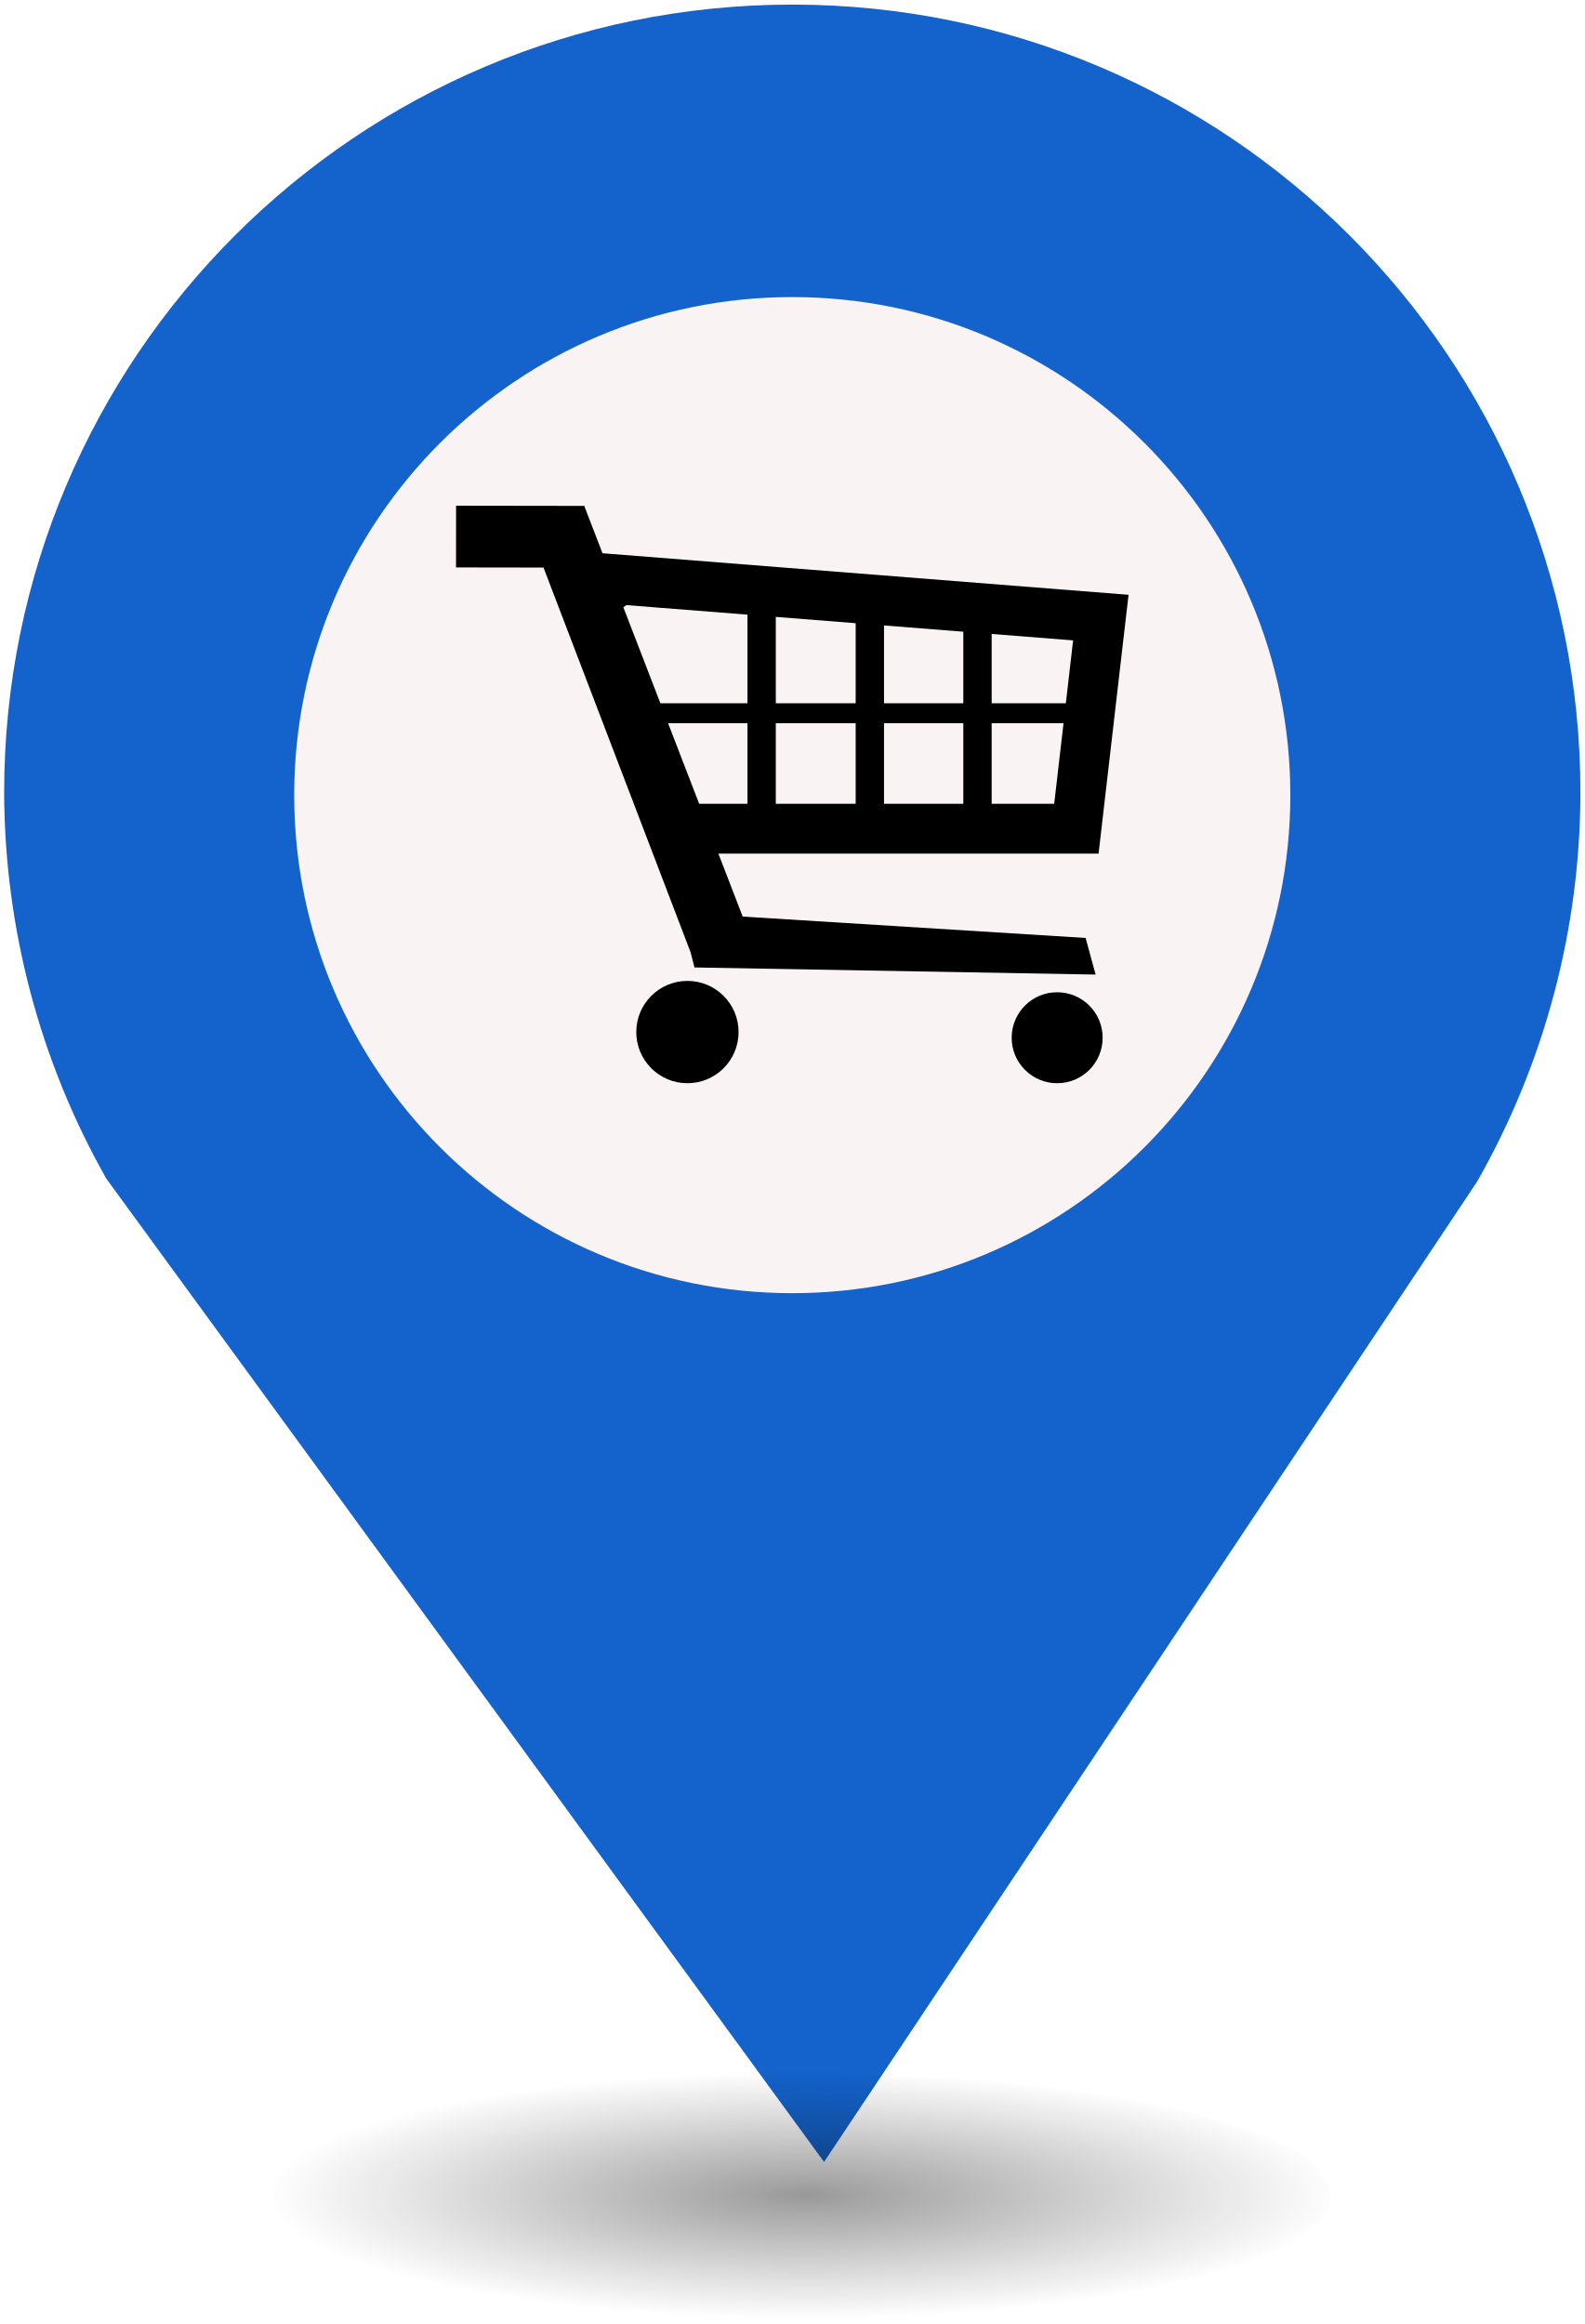
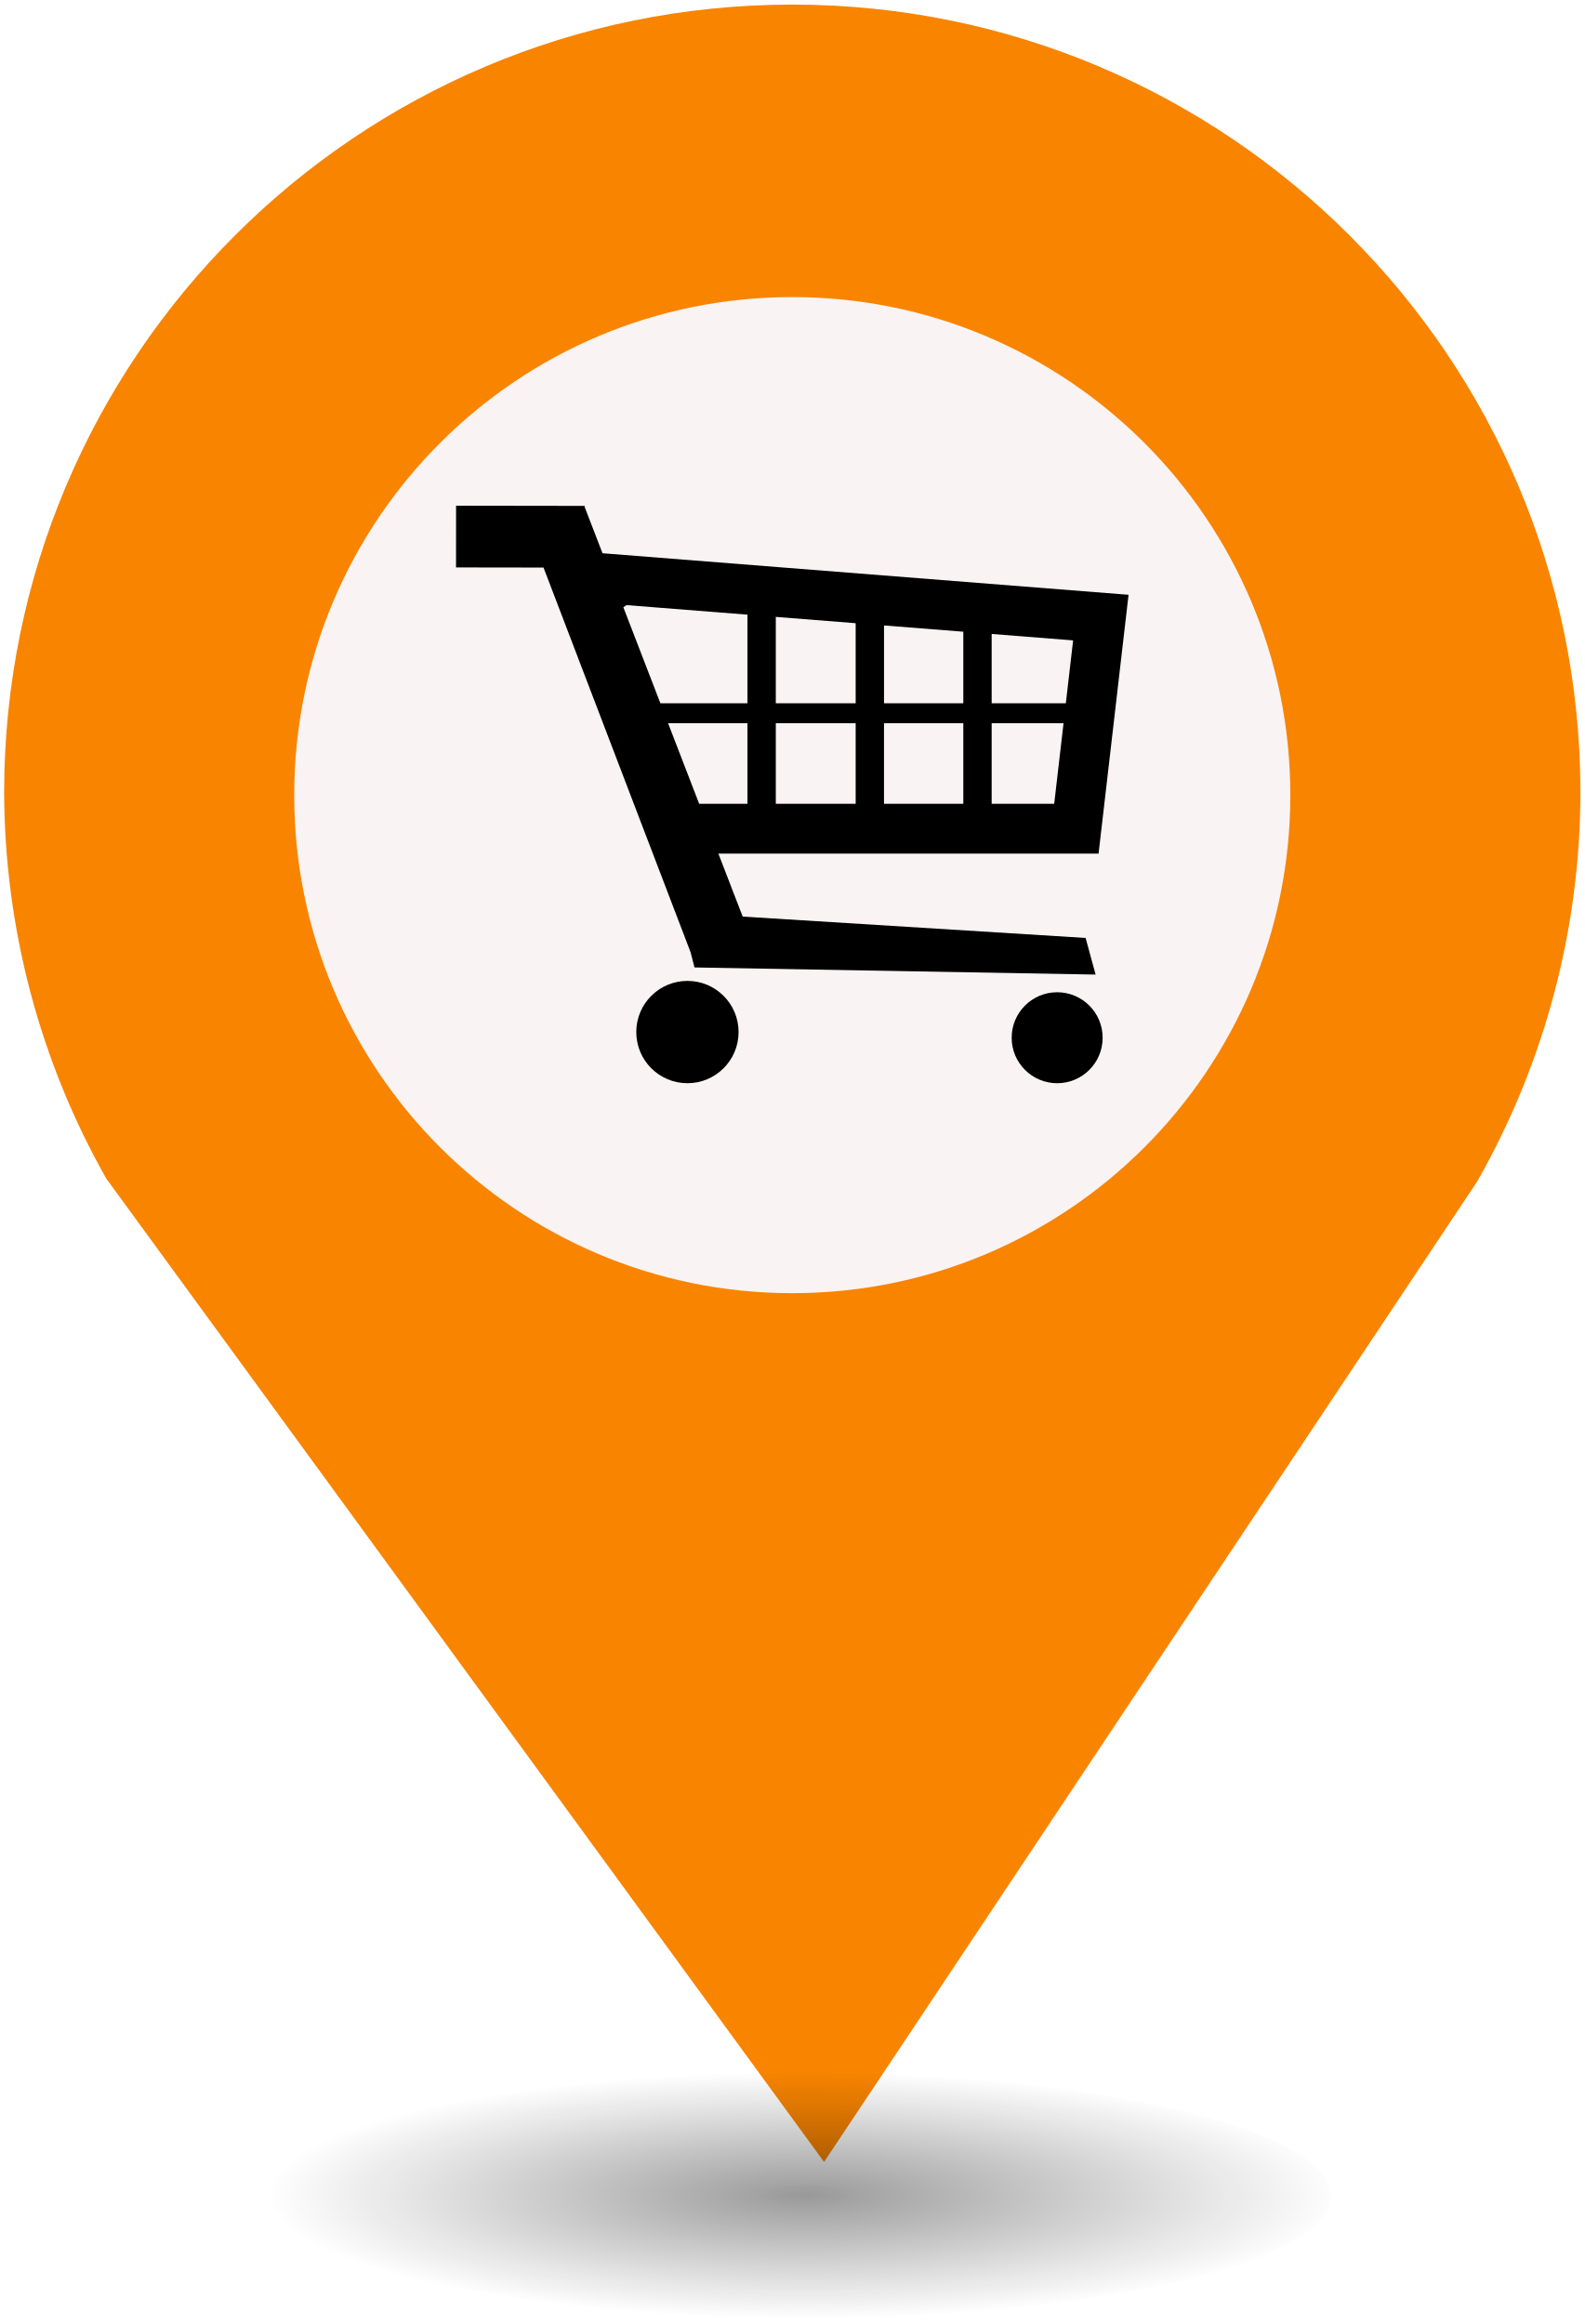
<svg xmlns="http://www.w3.org/2000/svg" height="44px" width="30px" version="1.1" viewBox="0 0 29.989 43.988" id="svg16">
  <defs id="defs7">
    <radialGradient id="a" gradientUnits="userSpaceOnUse" cy="127.6" cx="-42.75" gradientTransform="matrix(4.274964,0,0,0.98163,197.9983,-82.0888)" r="2.384">
      <stop stop-color="#010101" offset="0" id="stop2" />
      <stop stop-opacity="0" stop-color="#090909" offset="1" id="stop4" />
    </radialGradient>
  </defs>
  <g id="g26" transform="translate(-2.0760358e-7,-1.618116)">
-     <path style="fill:#1462cb;stroke-width:4.275" id="path9" d="m 14.994,1.705 c -8.239,0 -14.917,6.678 -14.917,14.917 0.009,2.562 0.673,5.079 1.935,7.307 L 15.596,42.539 27.956,23.984 c 1.278,-2.244 1.952,-4.78 1.956,-7.362 C 29.911,8.383 23.233,1.705 14.994,1.705 Z" />
+     <path style="fill:#f98400;stroke-width:4.275" id="path9" d="m 14.994,1.705 c -8.239,0 -14.917,6.678 -14.917,14.917 0.009,2.562 0.673,5.079 1.935,7.307 L 15.596,42.539 27.956,23.984 c 1.278,-2.244 1.952,-4.78 1.956,-7.362 C 29.911,8.383 23.233,1.705 14.994,1.705 Z" />
    <circle style="fill:#f9f3f3;stroke-width:4.275" id="circle11" r="9.427" cx="14.994" cy="16.668" />
    <ellipse style="opacity:0.4;fill:url(#a);stroke-width:4.275" id="ellipse13" cx="14.994" cy="43.18" ry="2.339" rx="10.193" />
    <rect style="fill:none;stroke-width:4.275" x="8.259" y="9.828" width="13.472" height="13.369" ry="0" rx="0" id="replace" />
    <svg version="1.1" x="8.5" y="10" viewBox="0 0 100 100" enable-background="new 0 0 100 100" xml:space="preserve" id="svg12" width="100" height="100">
      <defs id="defs16" />
      <g id="g23" transform="matrix(-0.1272915,0,0,0.1272915,12.85905,3.334745)">
        <circle style="fill:#000000" id="circle2" r="6.763" cy="62.261" cx="10.616" />
        <circle style="fill:#000000" id="circle4" r="7.606" cy="61.417" cx="65.592" />
        <path style="fill:#000000" id="path6" d="m 99.992,-16.848 -18.975,0.027 -0.064,-0.027 -0.008,0.027 h -0.063 v 0.138 L 78.22,-9.78 0,-3.602 4.458,34.883 H 60.989 L 57.375,44.248 6.384,47.424 4.898,52.869 64.54,51.81 65.126,49.542 86.99,-7.653 100,-7.672 Z M 75.118,-1.742 69.611,12.532 H 56.663 v -13.18 l 18.011,-1.423 c 0.143,0.116 0.298,0.216 0.444,0.329 z M 36.362,15.493 V 27.476 H 24.569 V 15.493 Z M 24.569,12.532 V 1.887 L 36.361,0.955 v 11.577 z m 16.007,2.961 H 52.45 V 27.476 H 40.576 Z m 0,-2.961 V 0.622 L 52.451,-0.316 V 12.532 Z M 20.355,2.22 V 12.532 H 9.325 L 8.242,3.177 Z M 9.667,15.493 h 10.688 v 11.983 h -9.3 z M 56.663,27.477 V 15.493 h 11.806 l -4.623,11.983 h -7.183 z" />
      </g>
    </svg>
  </g>
</svg>
